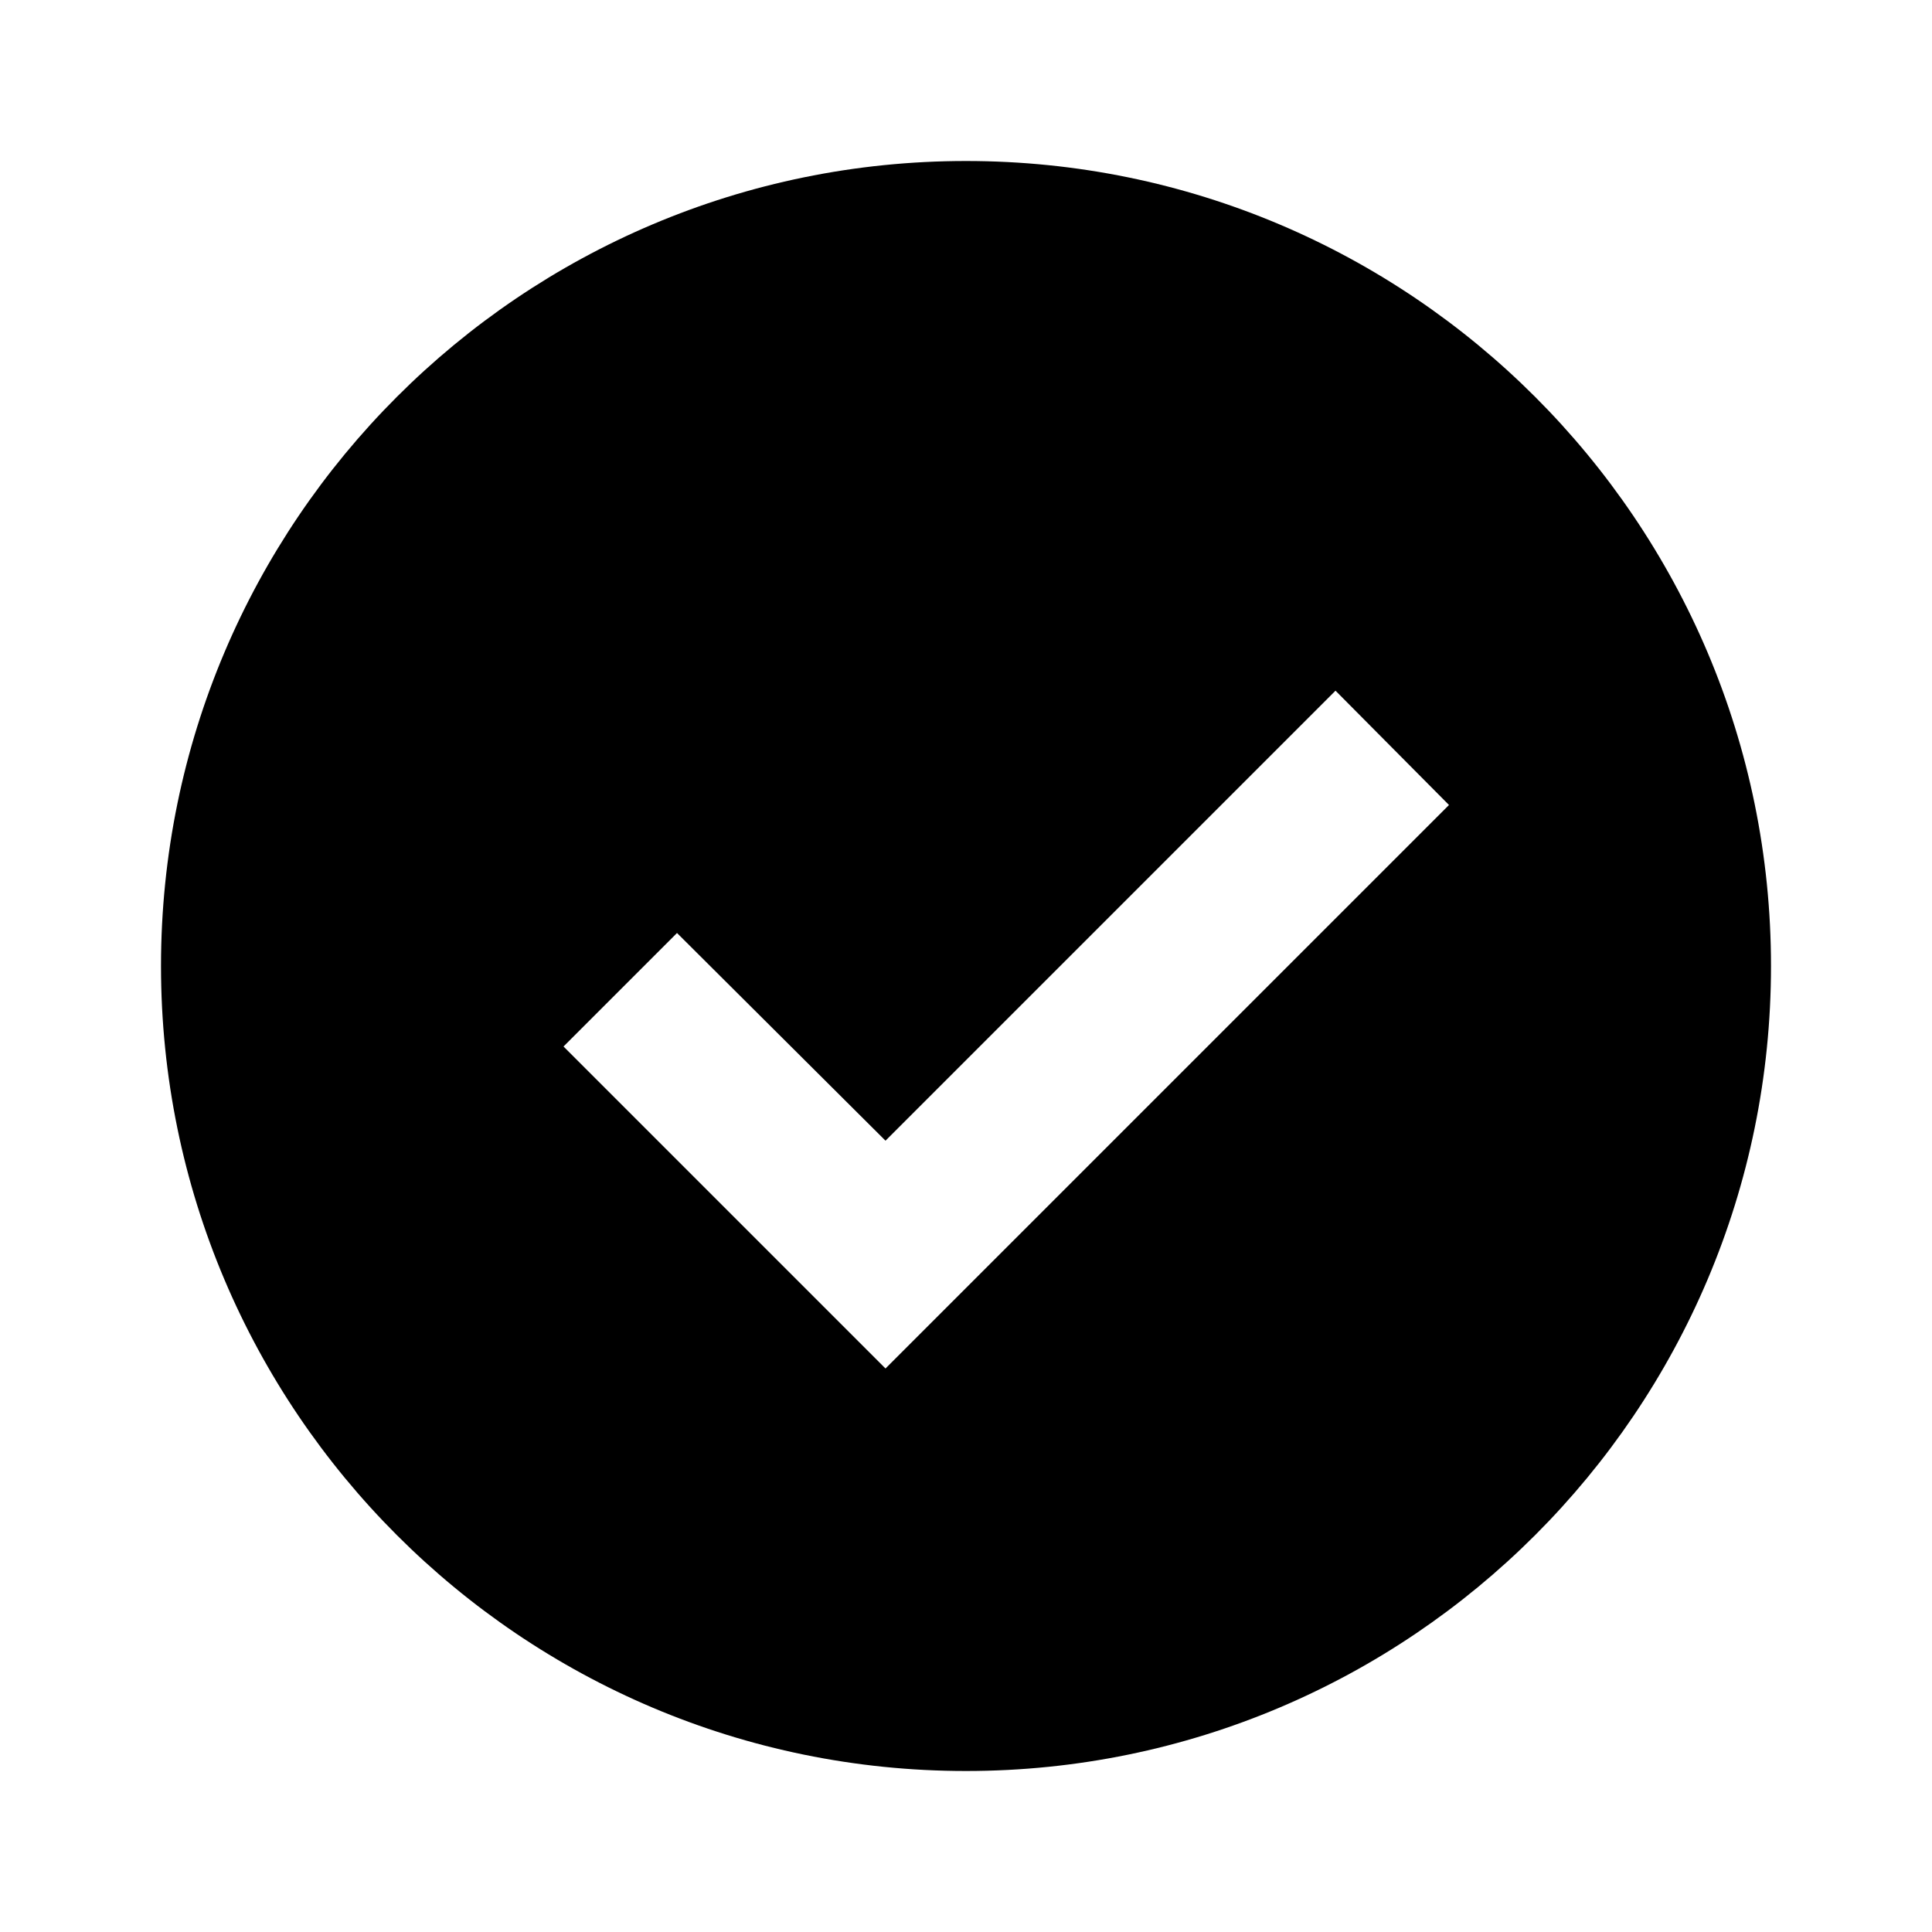
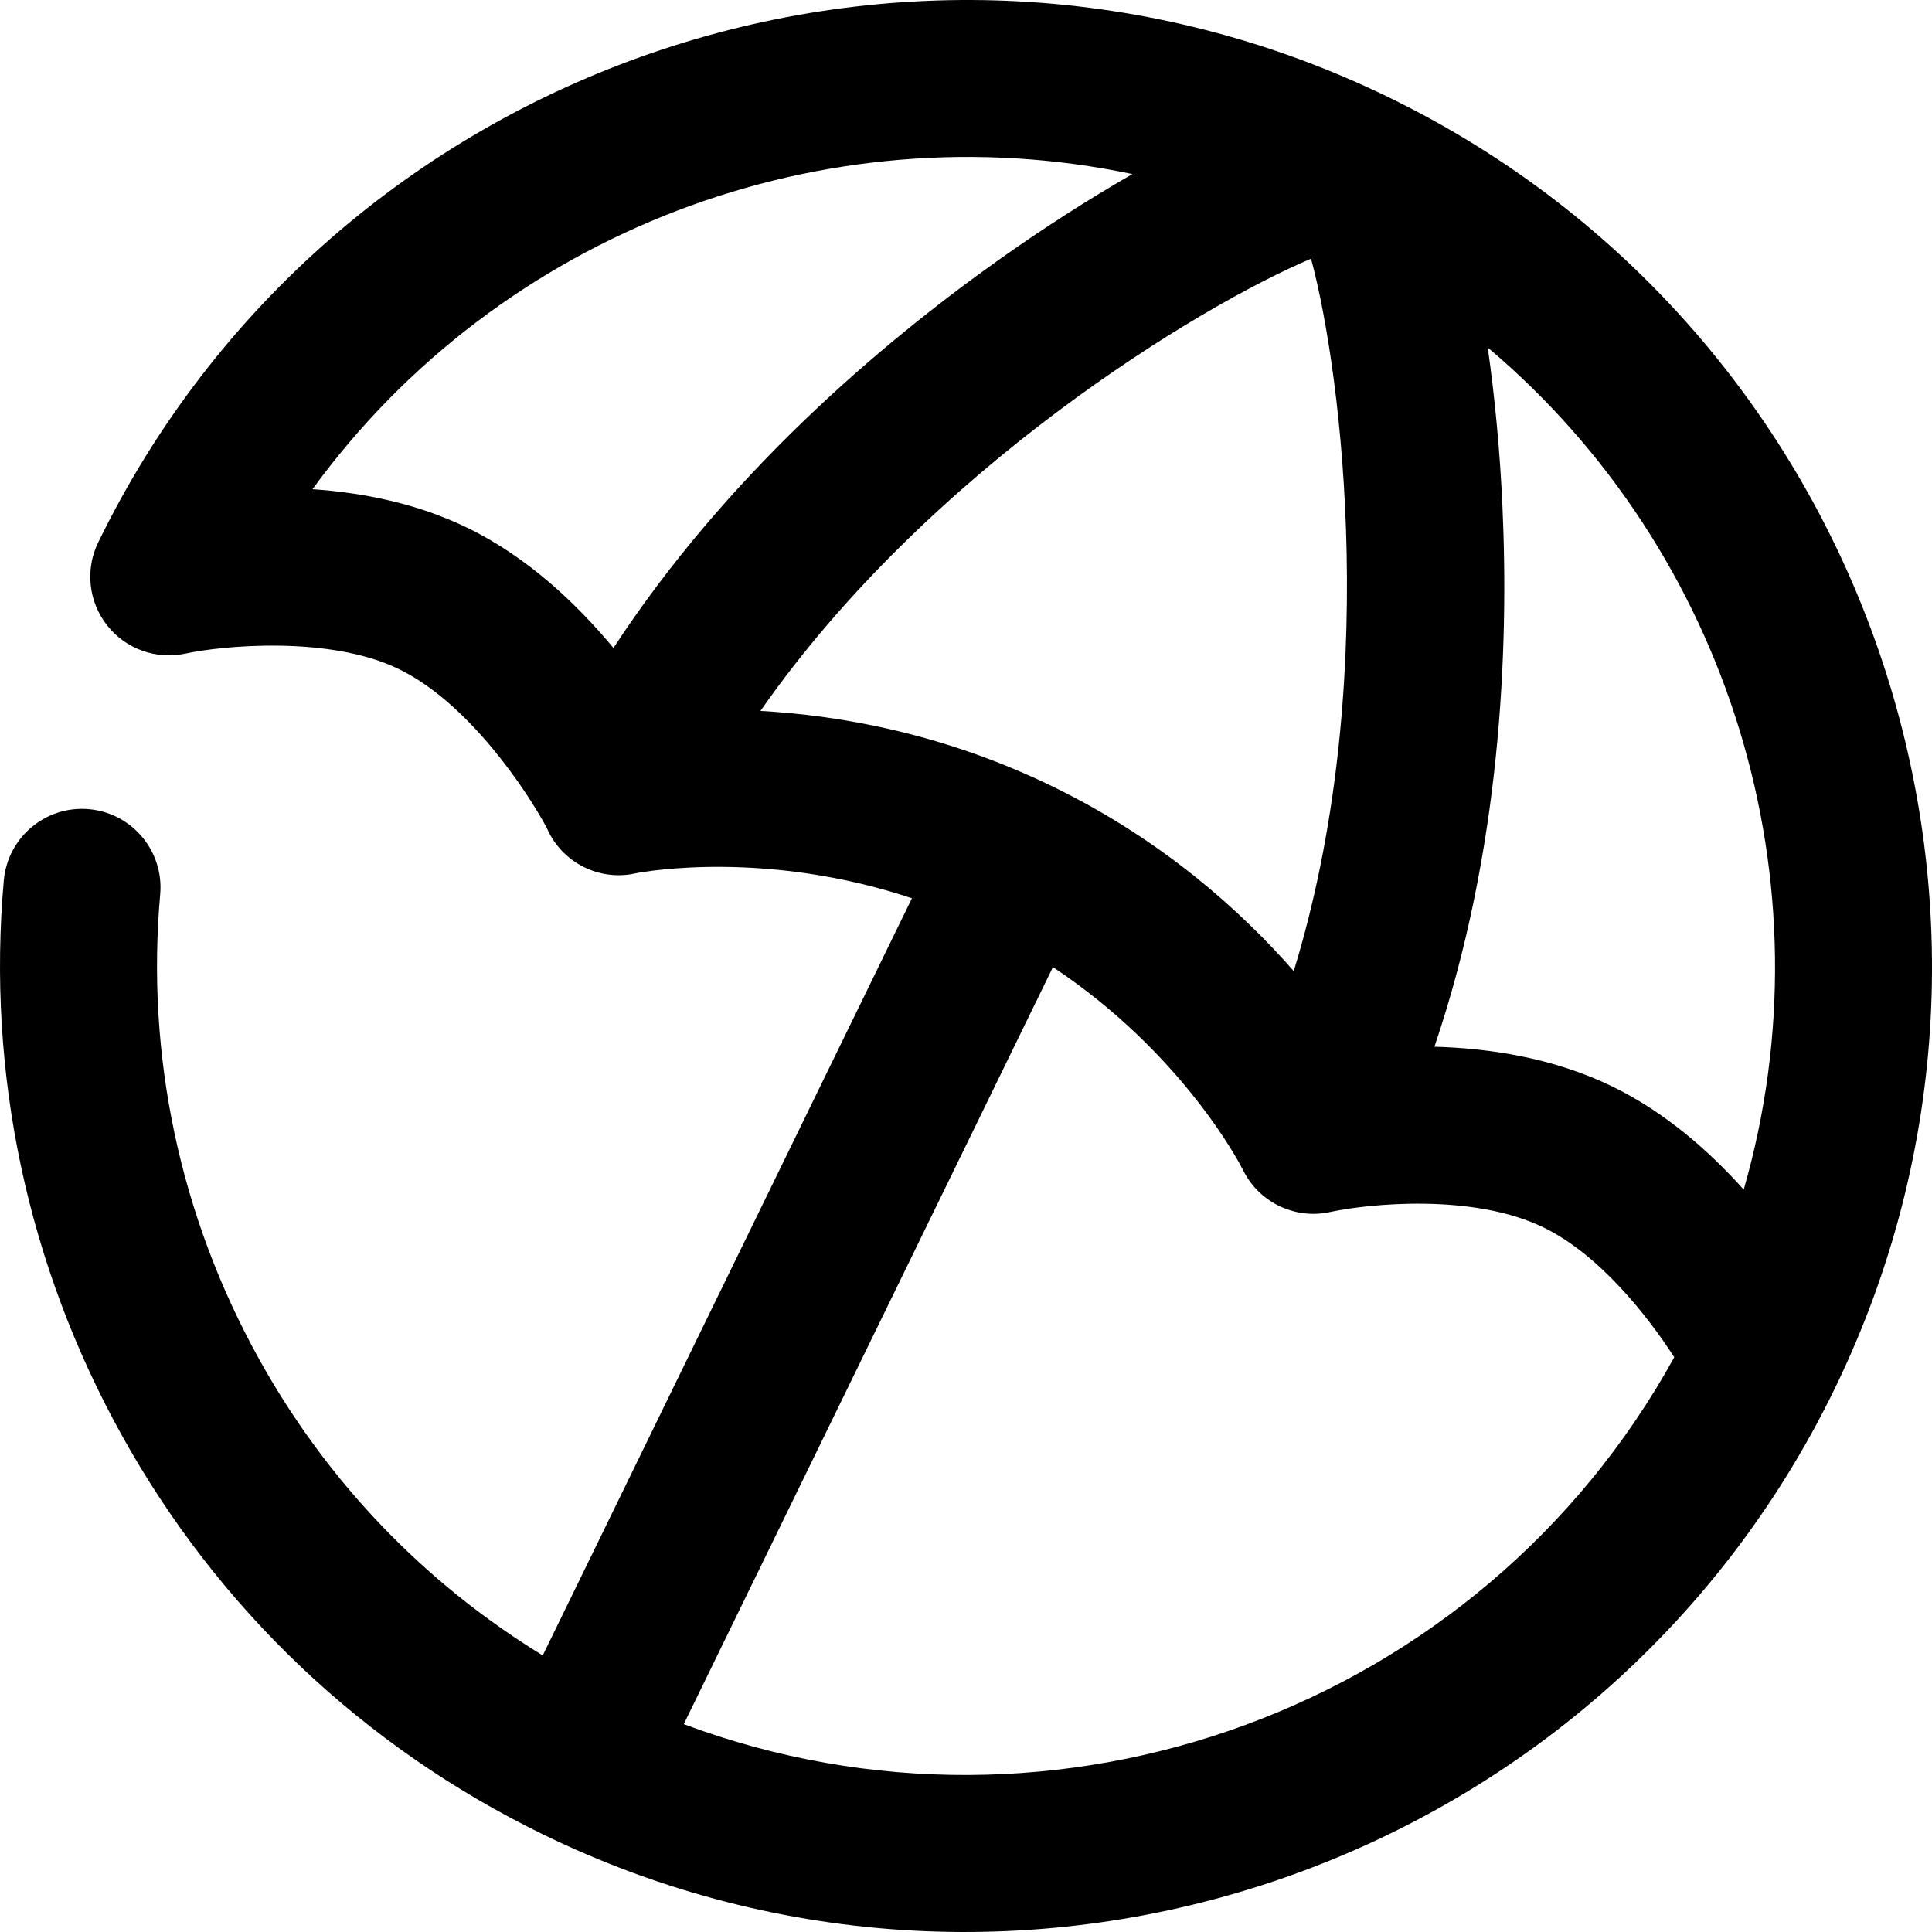
- <svg xmlns="http://www.w3.org/2000/svg" viewBox="0 0 24 24" fill="currentColor">
-   <path d="M12 2C6.48 2 2 6.48 2 12s4.48 10 10 10 10-4.48 10-10S17.52 2 12 2zm-1 15l-4-4 1.41-1.41L11 14.17l5.59-5.59L18 10l-7 7z" />
+ <svg xmlns="http://www.w3.org/2000/svg" viewBox="0 0 128 128" fill="currentColor">
+   <path d="m35.959 121.526c-11.877-5.794-21.525-14.947-27.908-26.469-6.236-11.258-8.93-23.957-7.799-36.727.256-2.861 2.777-4.974 5.64-4.721 2.857.255 4.973 2.778 4.721 5.641-.948 10.695 1.313 21.336 6.538 30.77 4.498 8.123 10.942 14.84 18.806 19.656l24.461-50.163c-9.574-3.189-17.549-1.801-18.267-1.661-.105.024-.207.041-.311.062-2.384.399-4.69-.904-5.618-3.07-1.281-2.392-5.128-8.238-9.783-10.509-4.655-2.271-11.83-1.538-14.139-1.036-1.947.425-3.974-.301-5.204-1.867-1.23-1.566-1.466-3.701-.593-5.492 15.458-31.719 53.846-44.938 85.559-29.467 31.714 15.471 44.92 53.83 29.489 85.539-.016.032-.032.065-.049.101-15.485 31.683-53.843 44.877-85.542 29.413zm33.801-57.454-24.459 50.159c24.686 9.222 52.777-1.024 65.623-24.31-1.806-2.795-4.974-6.801-8.641-8.59-4.737-2.311-11.679-1.554-14.064-1.053-.393.093-.784.138-1.177.142-.705.003-1.42-.136-2.106-.435-.711-.311-1.355-.781-1.874-1.386-.297-.349-.542-.732-.739-1.139-.153-.306-3.947-7.667-12.566-13.389zm-38.765-29.09c3.983 1.943 7.224 5.033 9.648 7.947 7.496-11.467 17.669-20.128 25.527-25.712 2.92-2.074 5.944-4.012 8.855-5.685-20.454-4.295-41.89 3.812-54.32 20.878 3.29.225 6.921.928 10.289 2.572zm67.571-11.961c.475 3.325.81 6.898.973 10.48.438 9.605-.117 22.909-4.504 35.847 3.659.098 7.914.745 11.807 2.644 3.476 1.696 6.39 4.261 8.684 6.822 5.855-20.34-.95-42.286-16.962-55.79zm-28.77 29.114c7.193 3.509 12.393 8.178 15.917 12.202 5.733-18.629 3.234-39.476 1.147-47.197-7.367 3.108-25.334 13.972-36.477 29.961 5.346.298 12.223 1.526 19.413 5.033z" />
</svg>
